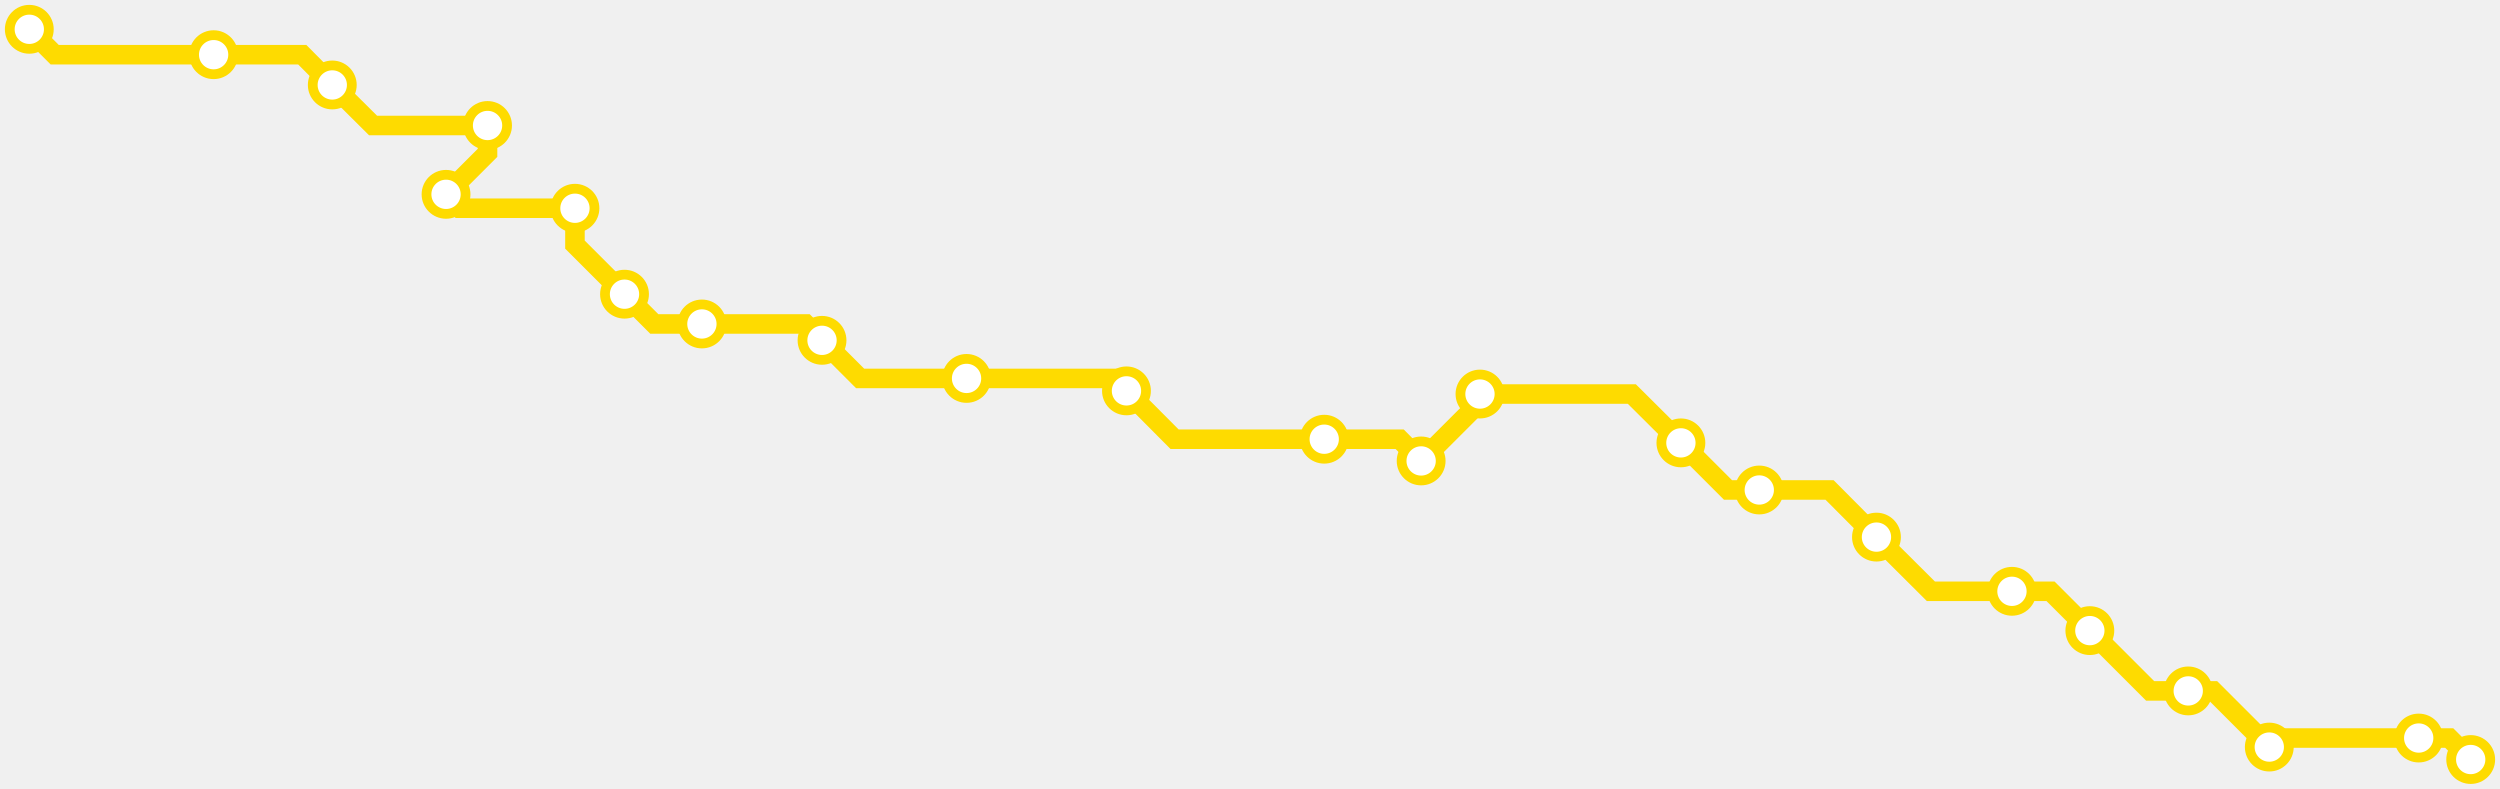
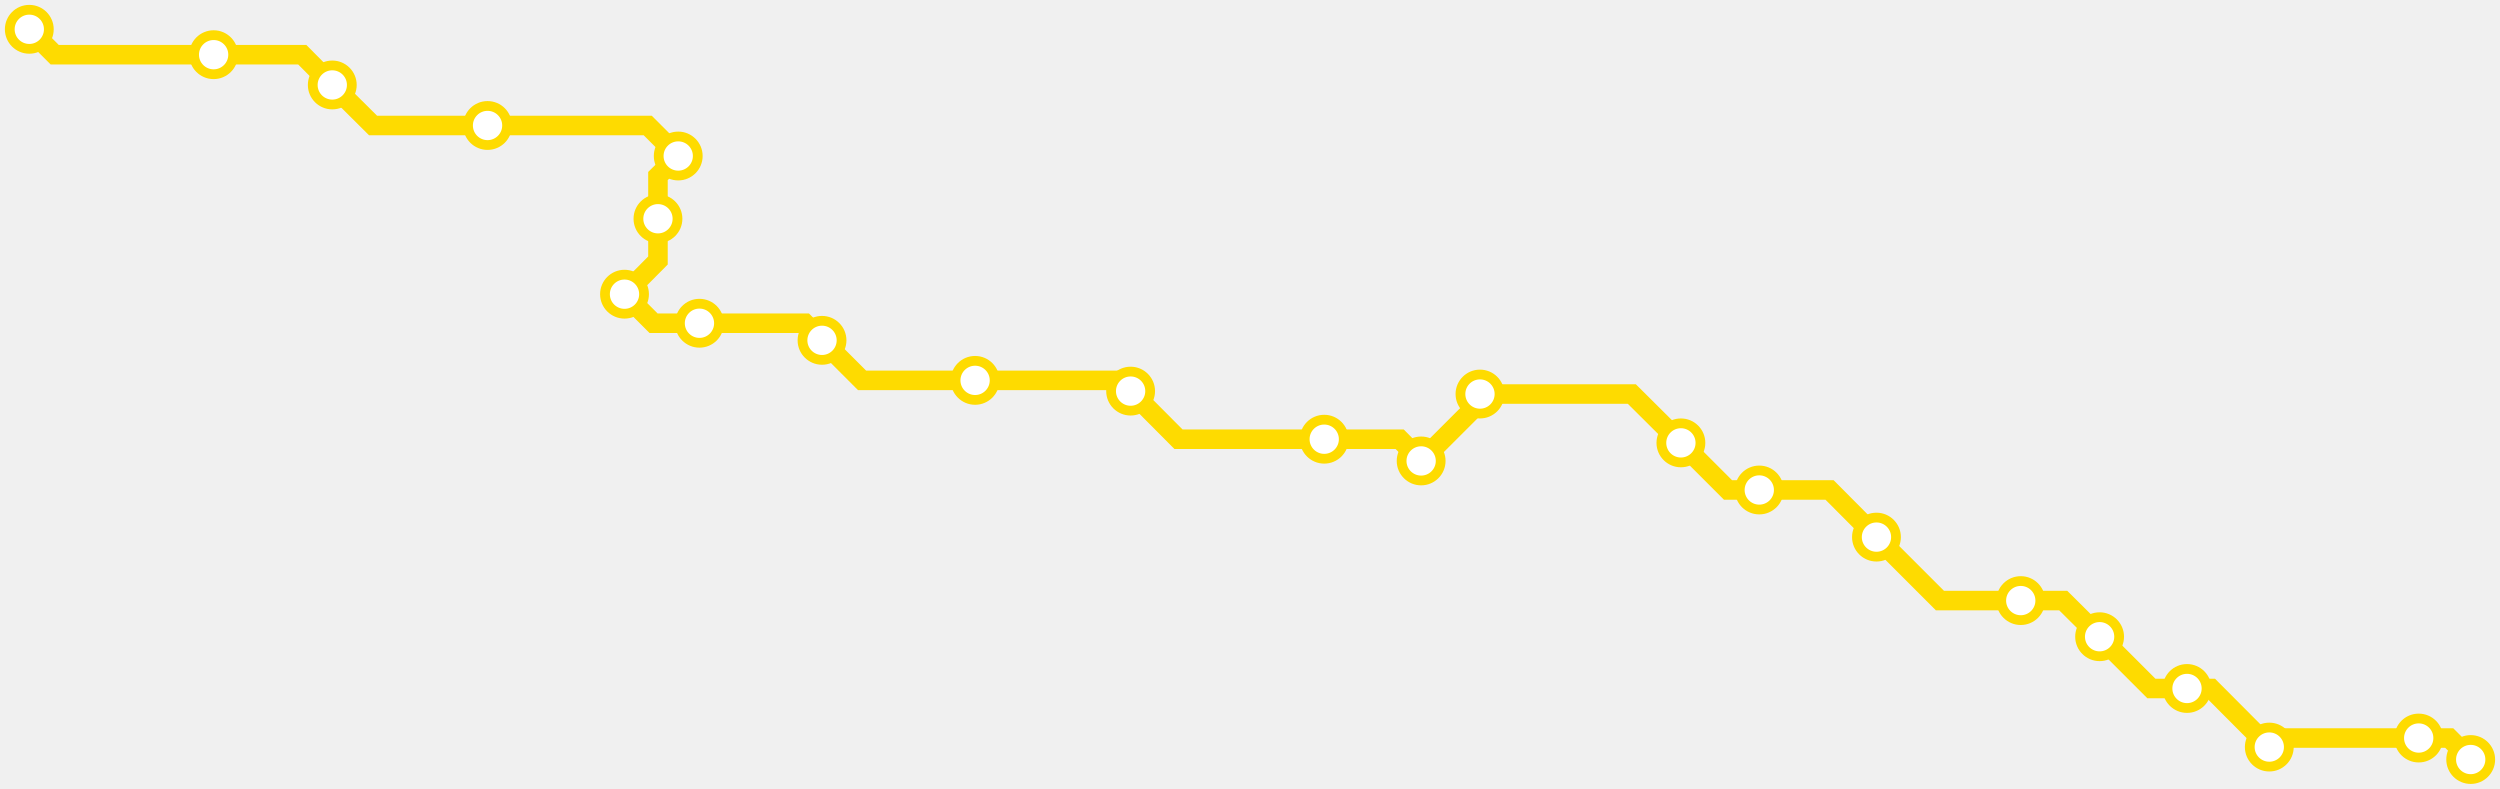
<svg xmlns="http://www.w3.org/2000/svg" width="1024.0" height="323.1">
-   <path d="M1012.0 311.1 L1003.2 302.3 L990.7 302.3 L933.2 302.3 L929.5 306.0 L906.5 283.0 L896.3 283.0 L880.7 283.0 L856.0 258.3 L839.9 242.2 L824.1 242.2 L790.9 242.2 L768.6 220.0 L749.4 200.7 L720.6 200.7 L707.8 200.7 L688.5 181.4 L668.4 161.4 L606.2 161.4 L606.2 164.7 L582.1 188.8 L573.3 179.9 L542.4 179.9 L481.1 179.9 L461.4 160.1 L456.2 155.0 L395.9 155.0 L352.3 155.0 L336.7 139.4 L330.0 132.7 L287.5 132.7 L268.0 132.7 L255.8 120.5 L235.5 100.2 L235.5 85.3 L188.3 85.3 L182.7 79.6 L199.7 62.6 L199.7 51.4 L152.8 51.4 L136.1 34.8 L123.8 22.4 L87.5 22.4 L22.4 22.4 L12.0 12.0 " />
+   <path d="M1012.0 311.1 L1003.2 302.3 L990.7 302.3 L933.2 302.3 L929.5 306.0 L905.6 282.0 L895.8 282.0 L881.2 282.0 L860.0 260.8 L845.1 246.0 L827.7 246.0 L794.6 246.0 L768.6 220.0 L749.4 200.7 L720.6 200.7 L707.8 200.7 L688.5 181.4 L668.4 161.4 L606.2 161.4 L606.2 164.7 L582.1 188.8 L573.3 179.9 L542.4 179.9 L482.7 179.9 L463.1 160.2 L458.6 155.8 L399.4 155.8 L353.1 155.8 L336.7 139.4 L329.7 132.4 L286.5 132.4 L267.7 132.4 L255.8 120.5 L269.5 106.7 L269.5 89.6 L269.5 72.1 L277.8 63.9 L265.3 51.4 L199.7 51.4 L152.8 51.4 L136.1 34.8 L123.8 22.4 L87.5 22.4 L22.4 22.4 L12.0 12.0 " />
  <circle cx="1012.0" cy="311.1" r="8" />
  <circle cx="990.7" cy="302.3" r="8" />
  <circle cx="929.5" cy="306.0" r="8" />
-   <circle cx="896.3" cy="283.0" r="8" />
-   <circle cx="856.0" cy="258.3" r="8" />
-   <circle cx="824.1" cy="242.2" r="8" />
+   <circle cx="895.8" cy="282.0" r="8" />
+   <circle cx="860.0" cy="260.8" r="8" />
+   <circle cx="827.7" cy="246.0" r="8" />
  <circle cx="768.6" cy="220.0" r="8" />
  <circle cx="720.6" cy="200.7" r="8" />
  <circle cx="688.5" cy="181.4" r="8" />
  <circle cx="606.2" cy="161.4" r="8" />
  <circle cx="582.1" cy="188.8" r="8" />
  <circle cx="542.4" cy="179.9" r="8" />
-   <circle cx="461.4" cy="160.1" r="8" />
-   <circle cx="395.9" cy="155.0" r="8" />
+   <circle cx="463.1" cy="160.2" r="8" />
+   <circle cx="399.4" cy="155.8" r="8" />
  <circle cx="336.7" cy="139.4" r="8" />
-   <circle cx="287.5" cy="132.7" r="8" />
+   <circle cx="286.5" cy="132.4" r="8" />
  <circle cx="255.8" cy="120.5" r="8" />
-   <circle cx="235.5" cy="85.3" r="8" />
-   <circle cx="182.7" cy="79.6" r="8" />
+   <circle cx="269.5" cy="89.6" r="8" />
+   <circle cx="277.8" cy="63.9" r="8" />
  <circle cx="199.7" cy="51.4" r="8" />
  <circle cx="136.1" cy="34.8" r="8" />
  <circle cx="87.5" cy="22.4" r="8" />
  <circle cx="12.0" cy="12.0" r="8" />
  <style>
circle {
fill: white;
stroke: #FEDB00;
stroke-width: 4;
}
path {
fill: none;
stroke: #FEDB00;
stroke-width: 8;
}</style>
</svg>
